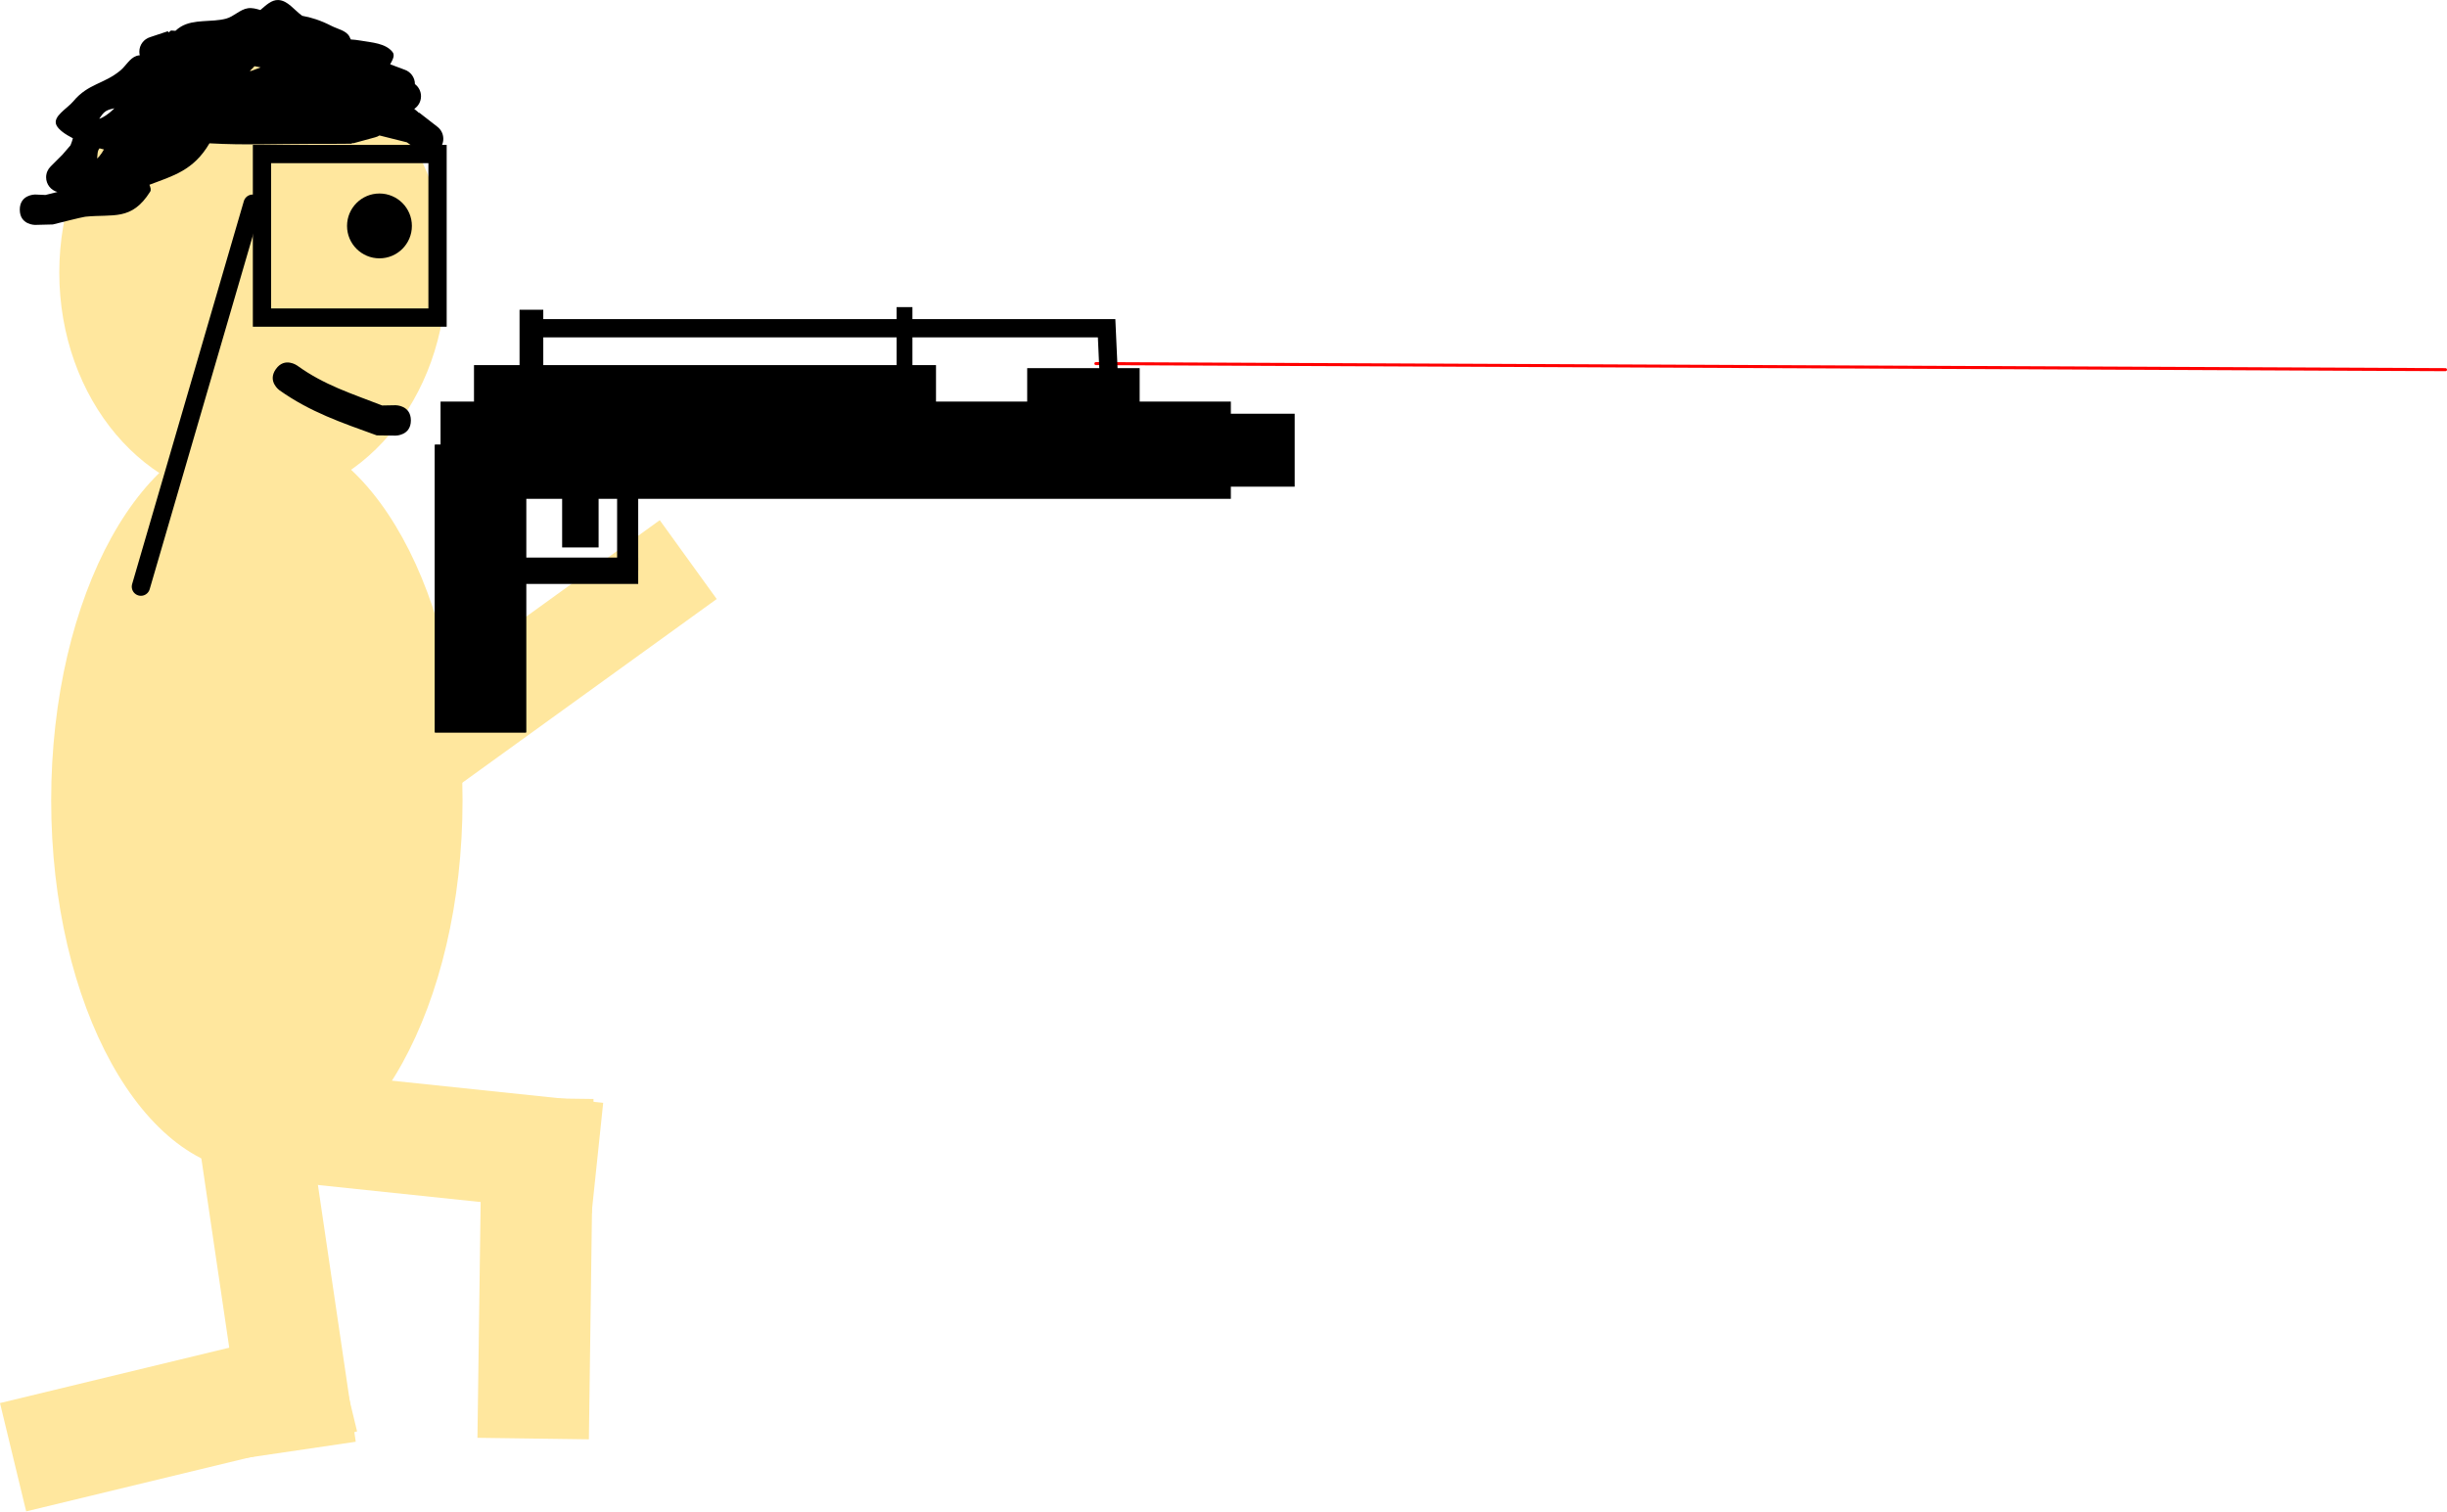
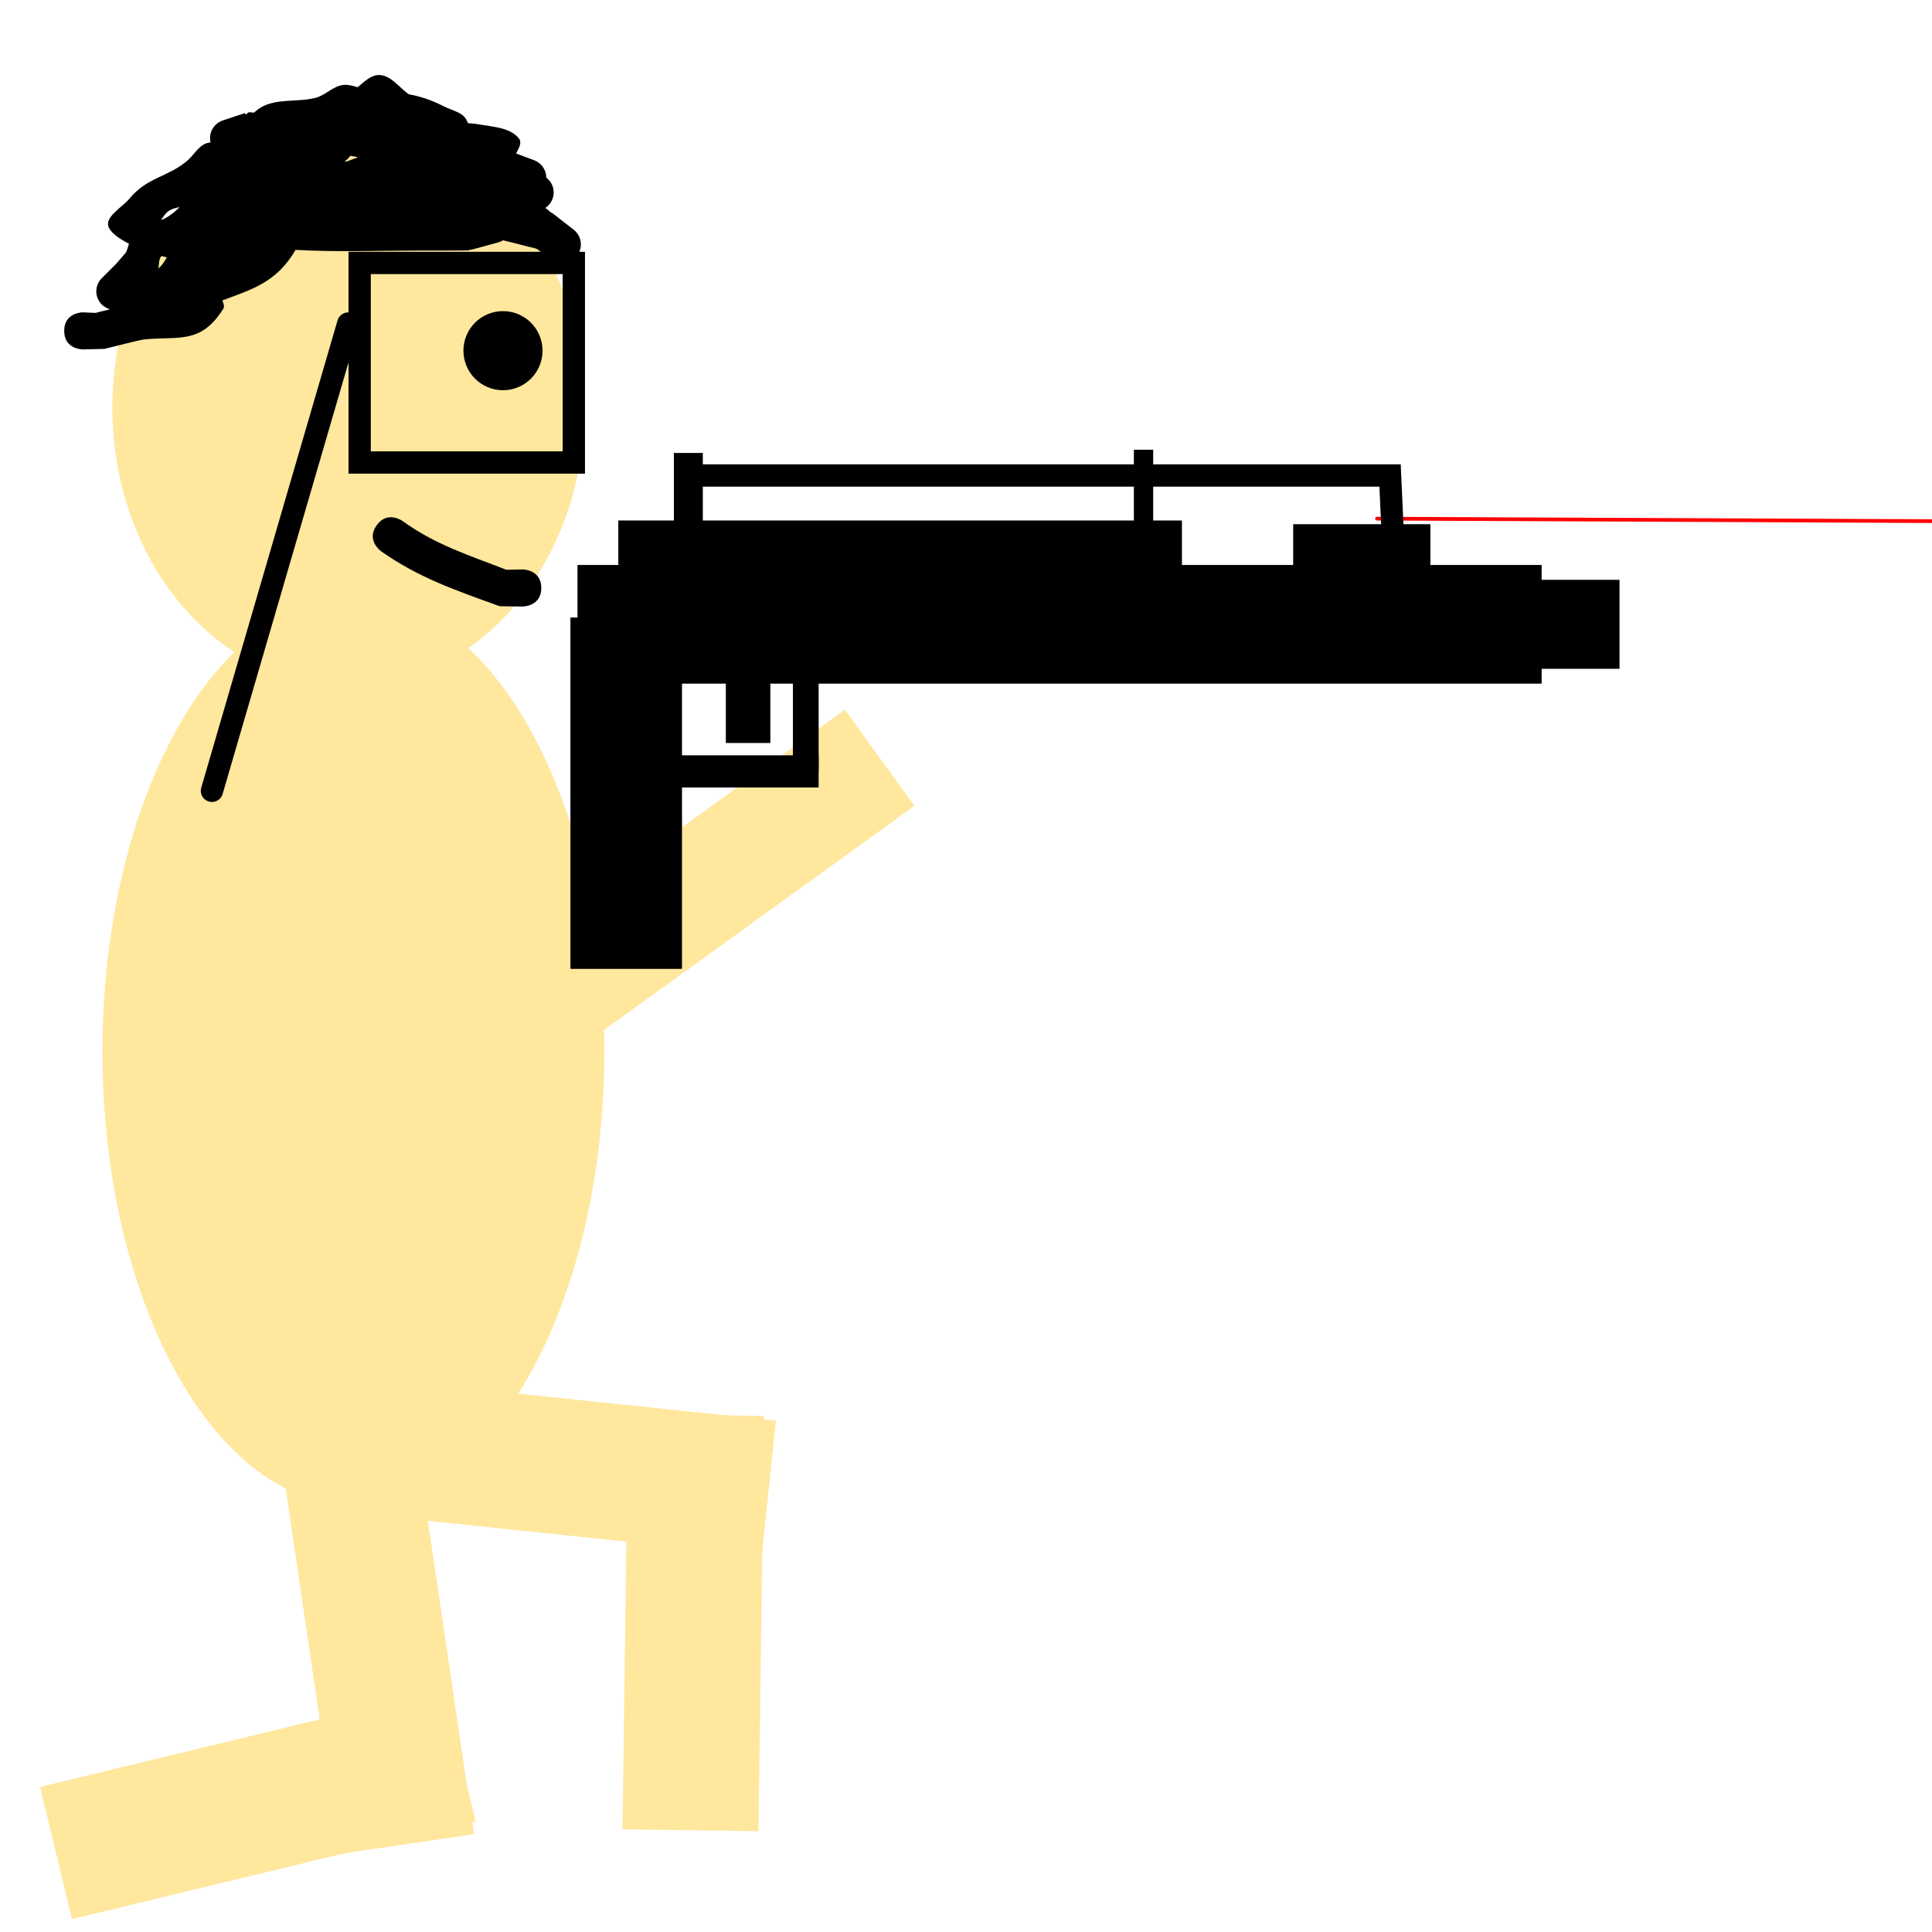
- <svg xmlns="http://www.w3.org/2000/svg" version="1.1" width="401.737" height="248.172" viewBox="0,0,401.737,248.172">
-   <g transform="translate(-72.68028,-41.11391)">
+ <svg xmlns="http://www.w3.org/2000/svg" version="1.1" width="260" height="260" viewBox="0,0,260,260">
+   <g transform="translate(-67.29,-31.02)">
    <g data-paper-data="{&quot;isPaintingLayer&quot;:true}" fill-rule="nonzero" stroke-linejoin="miter" stroke-miterlimit="10" stroke-dasharray="" stroke-dashoffset="0" style="mix-blend-mode: normal">
      <path d="M82.414,85.862c0,-20.762 14.225,-37.593 31.771,-37.593c17.547,0 31.771,16.831 31.771,37.593c0,20.762 -14.225,37.593 -31.771,37.593c-17.547,0 -31.771,-16.831 -31.771,-37.593z" fill="#ffe79e" stroke="none" stroke-width="NaN" stroke-linecap="butt" />
      <path d="M129.656,78.211c0,-2.94 2.383,-5.323 5.323,-5.323c2.94,0 5.323,2.383 5.323,5.323c0,2.94 -2.383,5.323 -5.323,5.323c-2.94,0 -5.323,-2.383 -5.323,-5.323z" fill="#000000" stroke="none" stroke-width="0" stroke-linecap="butt" />
      <path d="M75.927,75.549c0,-2.495 2.495,-2.495 2.495,-2.495l1.724,0.074c0.39,-0.097 1.125,-0.285 1.956,-0.491c-1.065,-0.284 -1.85,-1.256 -1.85,-2.411c0,-0.689 0.279,-1.313 0.731,-1.764l1.94,-1.94c0.442,-0.514 0.884,-1.028 1.327,-1.542c0.163,-0.364 0.28,-0.762 0.398,-1.159c-1.313,-0.669 -2.337,-1.416 -2.693,-2.135c-0.713,-1.441 1.74,-2.713 2.769,-3.947c2.427,-2.91 5.016,-2.803 7.722,-5.052c0.917,-0.762 1.523,-2.019 2.654,-2.397c0.172,-0.057 0.348,-0.087 0.527,-0.096c-0.046,-0.19 -0.071,-0.389 -0.071,-0.593c0,-1.122 0.741,-2.072 1.761,-2.385l2.94,-0.98l0.074,0.223l0.427,-0.335c0.242,0.019 0.484,0.036 0.726,0.051c0.273,-0.257 0.567,-0.487 0.889,-0.679c2.155,-1.287 4.987,-0.68 7.415,-1.318c1.284,-0.337 2.282,-1.519 3.595,-1.711c0.686,-0.1 1.362,0.089 2.041,0.293c0.921,-0.774 1.833,-1.7 2.968,-1.642c1.525,0.078 2.584,1.631 3.821,2.526c0.03,0.022 0.061,0.044 0.092,0.066c1.487,0.267 2.971,0.725 4.829,1.673c1.012,0.516 2.401,0.744 2.922,1.753c0.078,0.15 0.148,0.303 0.213,0.458c0.517,0.028 1.059,0.09 1.63,0.189c1.82,0.317 4.068,0.419 5.22,1.863c0.449,0.563 0.02,1.282 -0.378,2.025l2.387,0.895c0.974,0.34 1.674,1.266 1.674,2.357c0.606,0.455 0.998,1.18 0.998,1.996c0,0.866 -0.442,1.63 -1.112,2.077c0.159,0.121 0.32,0.251 0.483,0.393c0.1,0.087 0.197,0.177 0.291,0.27l0.041,-0.052l2.974,2.313c0.598,0.456 0.984,1.176 0.984,1.985c0,1.378 -1.117,2.495 -2.495,2.495c-0.551,0 -1.061,-0.179 -1.474,-0.482l-2.012,-1.437c-1.489,-0.346 -2.991,-0.771 -4.501,-1.125c-0.22,0.139 -0.464,0.244 -0.723,0.308l-3.607,0.984l-0.016,-0.06c-0.102,0.044 -0.205,0.086 -0.309,0.126c-0.071,0.027 -5.694,0.022 -6.32,0.022c-5.625,0 -11.31,0.233 -16.934,-0.09c-2.617,4.483 -6.025,5.346 -9.859,6.808c0.161,0.406 0.322,0.815 0.121,1.134c-3.059,4.844 -6.059,3.641 -10.65,4.111c-0.539,0.055 -4.779,1.135 -5.323,1.271l-2.934,0.074c0,0 -2.495,0 -2.495,-2.495zM115.479,52.181c-0.339,-0.068 -0.678,-0.133 -1.018,-0.196c-0.227,0.272 -0.489,0.53 -0.77,0.775h0.24c0.516,-0.194 1.031,-0.387 1.548,-0.579zM90.047,59.374c-0.452,0.279 -0.743,0.771 -1.064,1.216c0.019,0.003 0.039,0.007 0.059,0.01c0.17,-0.061 0.336,-0.131 0.493,-0.216c0.723,-0.386 1.343,-0.917 1.935,-1.491c-0.499,0.105 -0.995,0.217 -1.423,0.48zM88.625,67.148c0.116,-0.102 0.232,-0.22 0.349,-0.356c0.298,-0.347 0.543,-0.735 0.769,-1.137c-0.236,-0.056 -0.476,-0.117 -0.718,-0.183c-0.382,0.398 -0.328,1.078 -0.4,1.676z" fill="#000000" stroke="none" stroke-width="0.5" stroke-linecap="butt" />
      <path d="M140.135,110.148c0,2.495 -2.495,2.495 -2.495,2.495l-3.107,-0.04c-5.797,-2.102 -10.88,-3.806 -15.976,-7.411c0,0 -2.03,-1.45 -0.58,-3.481c1.45,-2.03 3.481,-0.58 3.481,-0.58c4.466,3.228 8.931,4.597 13.966,6.562l2.216,-0.04c0,0 2.495,0 2.495,2.495z" fill="#000000" stroke="none" stroke-width="0.5" stroke-linecap="butt" />
      <path d="M148.619,172.527c0,33.716 -15.118,61.048 -33.768,61.048c-18.649,0 -33.768,-27.332 -33.768,-61.048c0,-33.716 15.118,-61.048 33.768,-61.048c18.649,0 33.768,27.332 33.768,61.048z" fill="#ffe79e" stroke="none" stroke-width="0" stroke-linecap="butt" />
      <path d="M138.564,176.872l-9.35,-12.946l51.783,-37.398l9.35,12.946z" fill="#ffe79e" stroke="none" stroke-width="0" stroke-linecap="butt" />
      <path d="M112.984,280.519l-8.146,-55.294l18.102,-2.667l8.146,55.294z" fill="#ffe79e" stroke="none" stroke-width="0" stroke-linecap="butt" />
      <path d="M72.68,271.5l54.327,-13.129l4.298,17.786l-54.327,13.129z" fill="#ffe79e" stroke="none" stroke-width="0" stroke-linecap="butt" />
      <path d="M169.801,240.399l-55.586,-5.827l1.908,-18.198l55.586,5.827z" fill="#ffe79e" stroke="none" stroke-width="0" stroke-linecap="butt" />
      <path d="M151.065,277.204l0.759,-55.886l18.296,0.249l-0.759,55.886z" fill="#ffe79e" stroke="none" stroke-width="0" stroke-linecap="butt" />
      <path d="M144.078,161.381v-47.241h14.971v47.241z" fill="#000000" stroke="none" stroke-width="0" stroke-linecap="butt" />
      <path d="M145.009,123.022v-15.969h129.747v15.969z" fill="#000000" stroke="none" stroke-width="0" stroke-linecap="butt" />
      <path d="M164.97,131.007v-15.969h5.988v15.969z" fill="#000000" stroke="none" stroke-width="0" stroke-linecap="butt" />
      <path d="M144.078,161.381v-47.241h14.971v47.241z" fill="#000000" stroke="none" stroke-width="0" stroke-linecap="butt" />
      <path d="M150.498,117.034v-15.969h75.852v15.969z" fill="#000000" stroke="none" stroke-width="0" stroke-linecap="butt" />
      <path d="M241.321,117.533v-15.969h18.464v15.969z" fill="#000000" stroke="none" stroke-width="0" stroke-linecap="butt" />
      <path d="M272.76,121.026v-11.977h12.476v11.977z" fill="#000000" stroke="none" stroke-width="0" stroke-linecap="butt" />
      <path d="M474.168,101.813l-221.568,-0.998" fill="none" stroke="#ff0000" stroke-width="0.5" stroke-linecap="round" />
      <path d="M153.648,136.997v-4.329h23.809v4.329z" fill="#000000" stroke="none" stroke-width="NaN" stroke-linecap="butt" />
      <path d="M173.995,134.832v-20.346h3.463v20.346z" fill="#000000" stroke="none" stroke-width="0" stroke-linecap="butt" />
      <path d="M157.977,104.962v-12.987h3.896v12.987z" fill="#000000" stroke="none" stroke-width="0" stroke-linecap="butt" />
      <path d="M219.882,103.663v-12.121h2.597v12.121z" fill="#000000" stroke="none" stroke-width="0" stroke-linecap="butt" />
      <path d="M115.692,93.262v-26.857h28.822v26.857z" fill="none" stroke="#000000" stroke-width="3" stroke-linecap="butt" />
      <path d="M114.154,74.56l-18.341,62.884" fill="none" stroke="#000000" stroke-width="3" stroke-linecap="round" />
      <path d="M159.986,95.011h94.372l0.433,9.524" fill="none" stroke="#000000" stroke-width="3" stroke-linecap="round" />
    </g>
  </g>
</svg>
